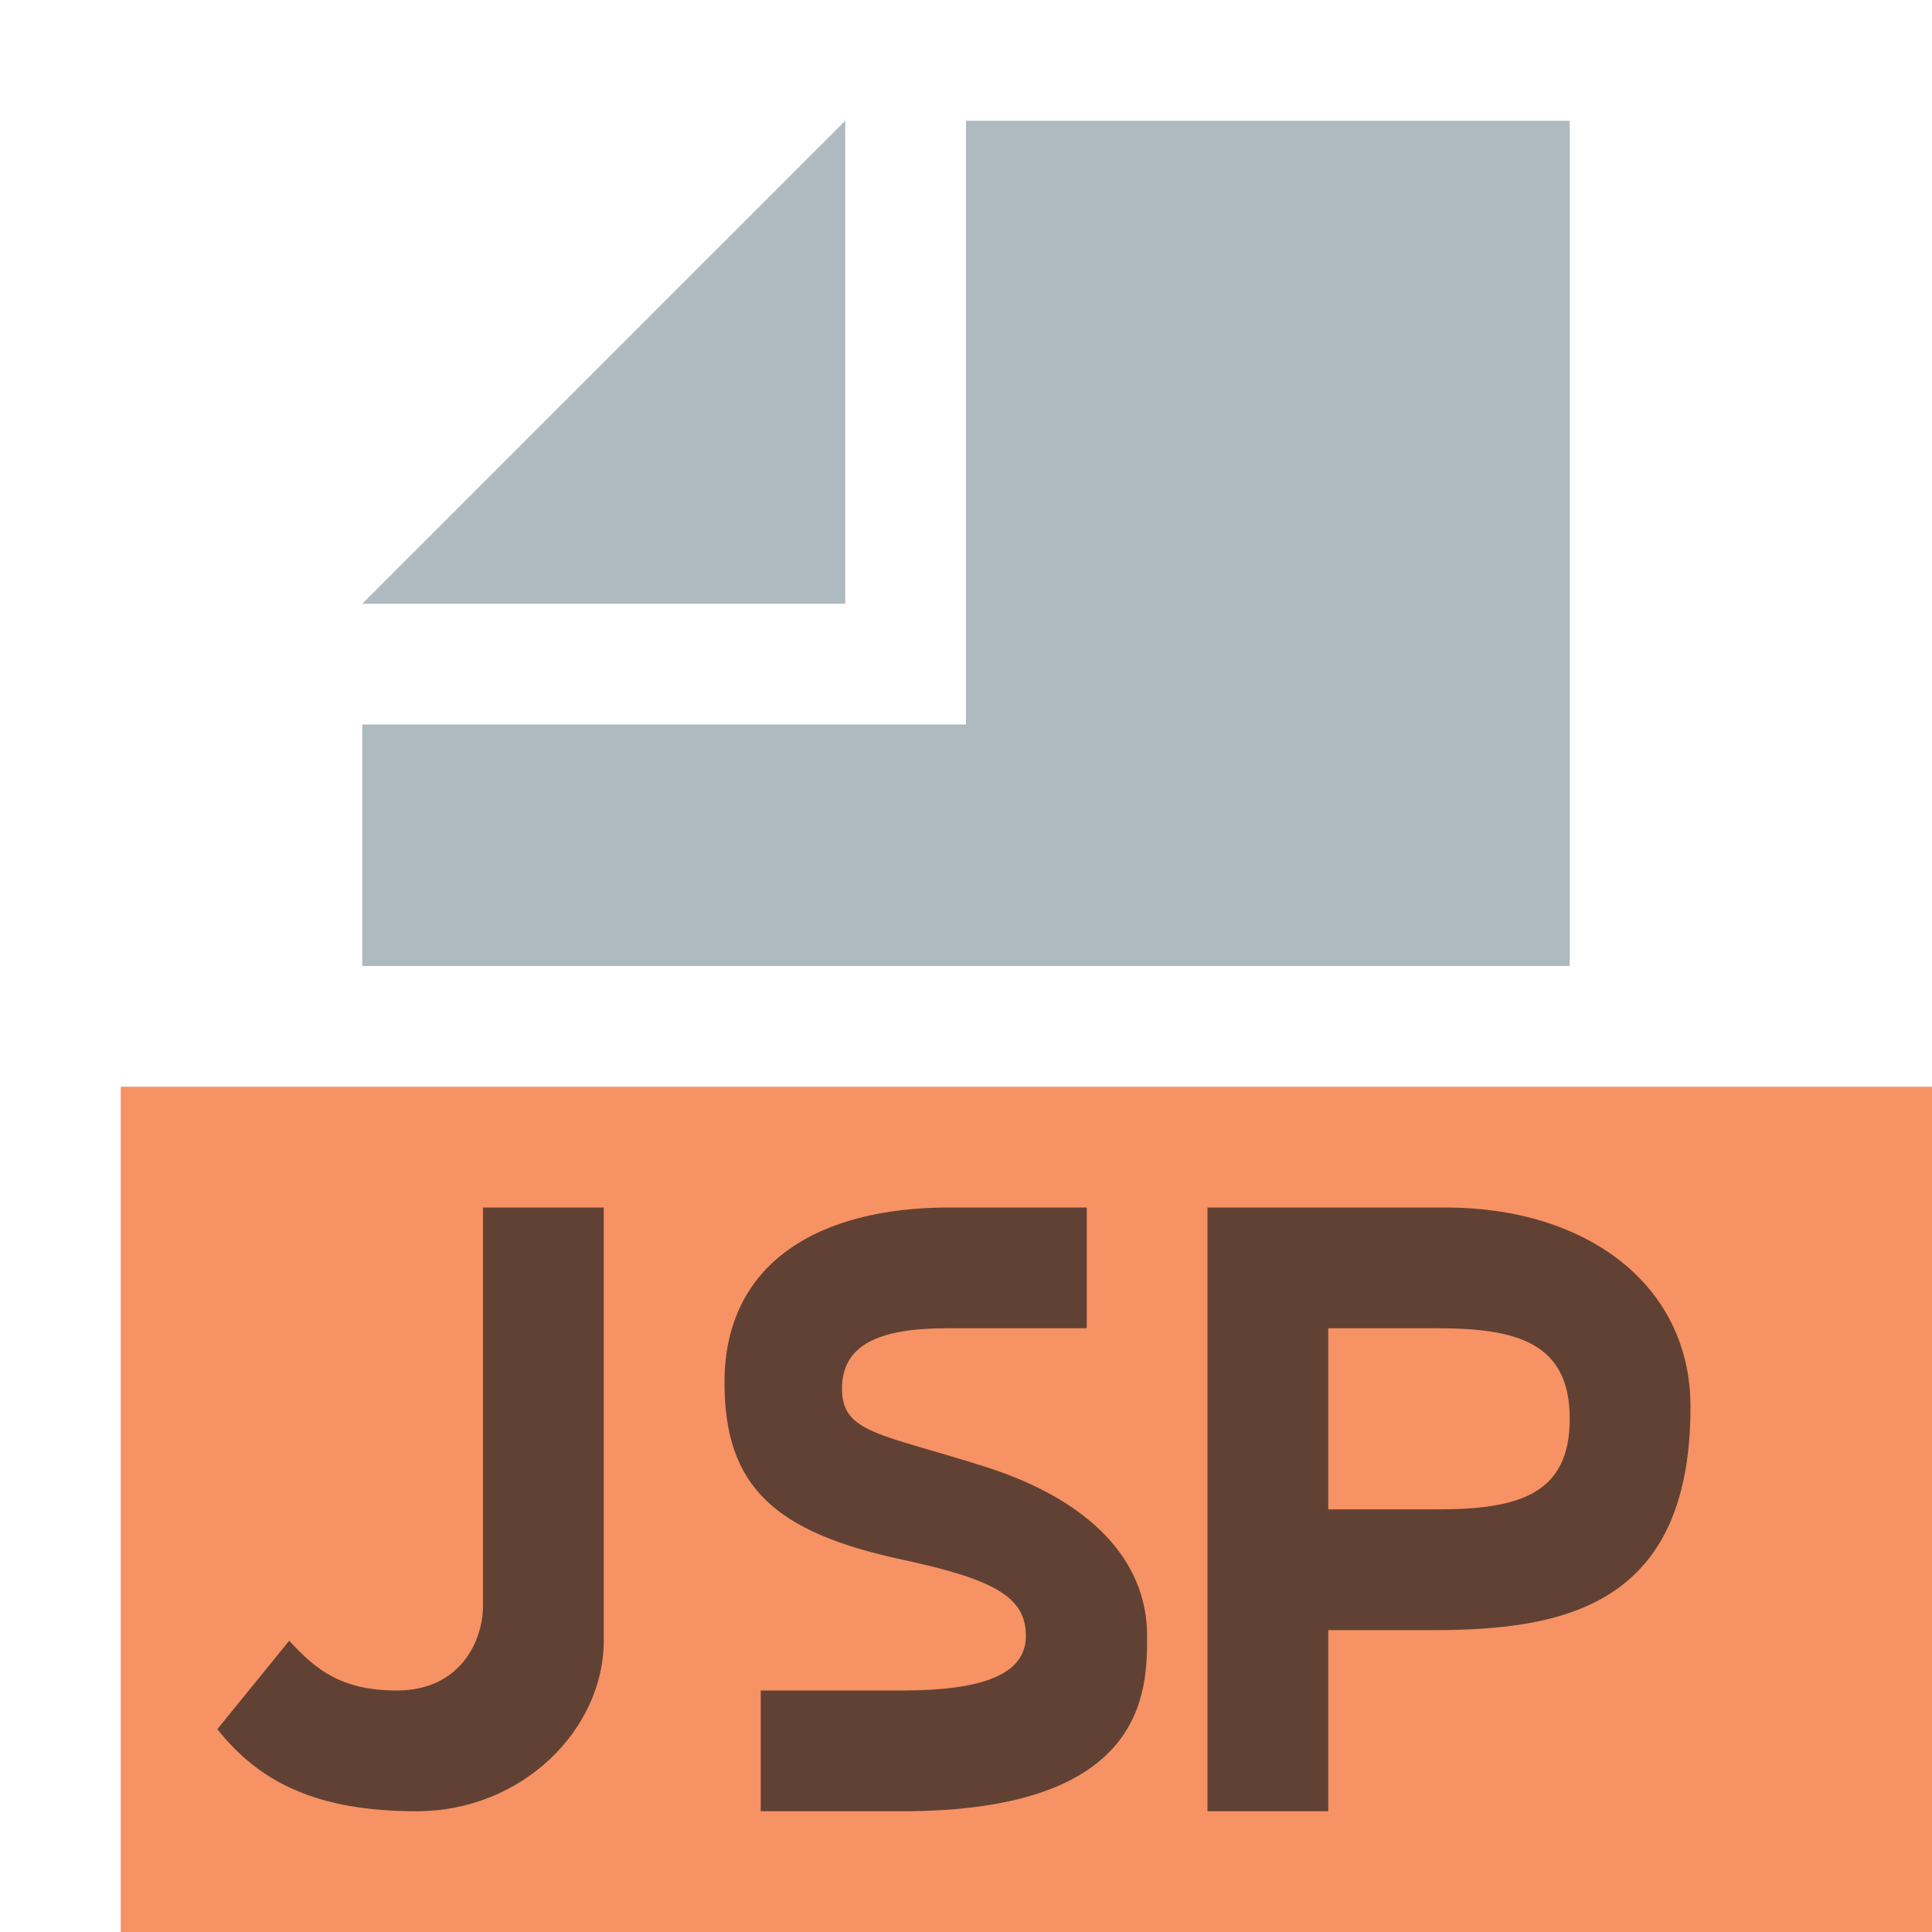
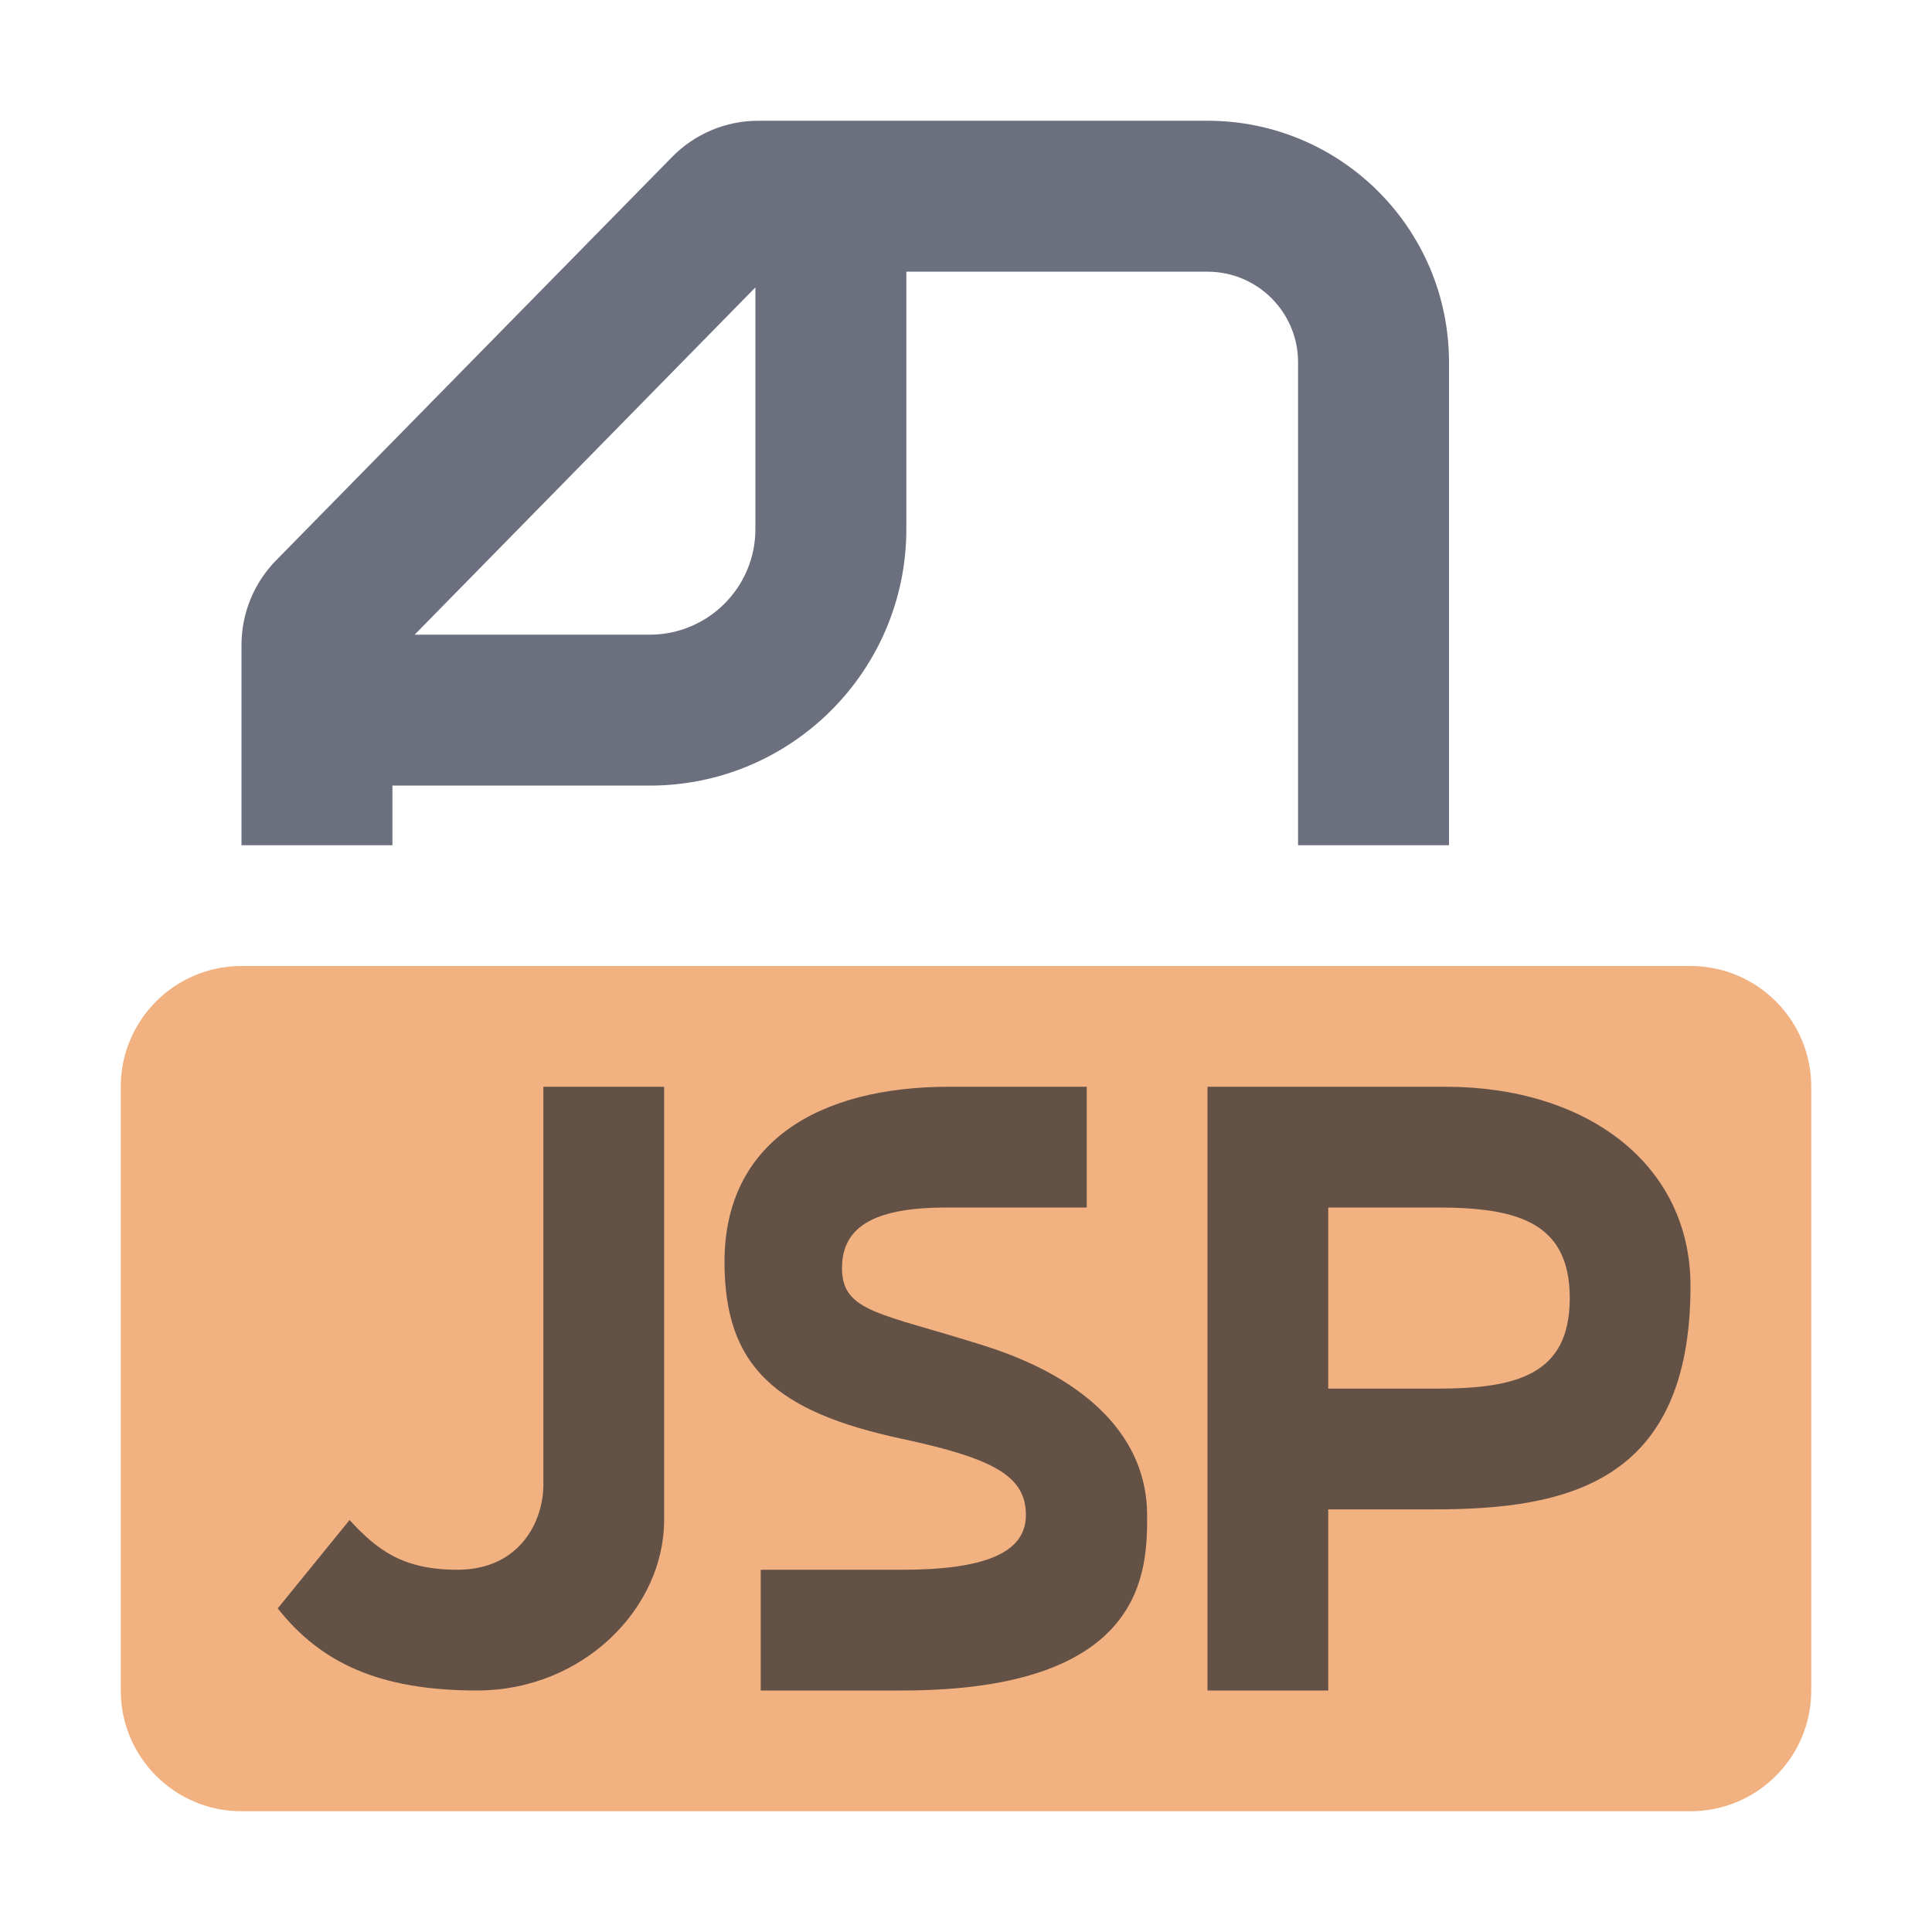
- <svg xmlns="http://www.w3.org/2000/svg" width="16" height="16" viewBox="0 0 16 16">
-   <g fill="none" fill-rule="evenodd">
-     <polygon fill="#F26522" fill-opacity=".7" points="1 16 16 16 16 9 1 9" />
-     <polygon fill="#9AA7B0" fill-opacity=".8" points="7 1 3 5 7 5" />
-     <polygon fill="#9AA7B0" fill-opacity=".8" points="8 1 8 6 3 6 3 8 13 8 13 1" />
-     <path fill="#231F20" fill-opacity=".7" d="M1.395,3.588 C1.624,3.838 1.838,4 2.287,4 C2.813,4 3,3.588 3,3.298 L3,0 L4,0 L4,3.588 C4,4.32 3.327,5 2.45,5 C1.629,5 1.15,4.763 0.8,4.32 L1.395,3.588 Z" transform="translate(1 10)" />
-     <path fill="#231F20" fill-opacity=".7" d="M1.9,2.5 C2.564,2.5 3,2.384 3,1.75 C3,1.116 2.557,1 1.9,1 L1,1 L1,2.5 L1.9,2.5 Z M0,0 L1.971,0 C3.142,0 4,0.642 4,1.65 C4,3.286 2.971,3.5 1.872,3.5 L1,3.5 L1,5 L0,5 L0,0 Z" transform="translate(10 10)" />
-     <path fill="#231F20" fill-opacity=".7" d="M0.973,1.502 C0.973,1.133 1.284,1 1.845,1 C1.85,1 2.235,1 3,1 L3,0 C2.263,0 1.883,0 1.86,0 C0.778,0 0,0.459 0,1.45 C0,2.315 0.42,2.69 1.471,2.916 C2.242,3.081 2.496,3.229 2.496,3.548 C2.496,3.867 2.138,4 1.471,4 C1.461,4 1.07,4 0.3,4 L0.3,5 C1.076,5 1.466,5 1.471,5 C3.5,5 3.5,4 3.5,3.548 C3.5,2.916 3.02,2.421 2.159,2.147 C1.297,1.873 0.973,1.87 0.973,1.502 Z" transform="translate(6 10)" />
+ <svg xmlns="http://www.w3.org/2000/svg" width="16" height="16" viewBox="0 0 16 16" fill="none">
+   <path d="M10 1C11.105 1 12 1.895 12 3V7H10.75V3C10.75 2.586 10.414 2.25 10 2.25H7.506V4.381C7.506 5.554 6.554 6.506 5.381 6.506H3.25V7H2V5.341C2 5.079 2.103 4.828 2.286 4.641L5.566 1.3C5.754 1.108 6.011 1 6.279 1H10ZM3.434 5.256H5.381C5.864 5.256 6.256 4.864 6.256 4.381V2.38L3.434 5.256Z" fill="#6C707E" />
+   <path d="M1 9C1 8.448 1.448 8 2 8H14C14.552 8 15 8.448 15 9V14C15 14.552 14.552 15 14 15H2C1.448 15 1 14.552 1 14V9Z" fill="#F2B181" />
+   <g opacity="0.7">
+     <path fill-rule="evenodd" clip-rule="evenodd" d="M2.895 12.588C3.124 12.838 3.338 13 3.787 13C4.313 13 4.5 12.588 4.5 12.298V9H5.5V12.588C5.5 13.32 4.827 14 3.95 14C3.129 14 2.65 13.763 2.3 13.32L2.895 12.588Z" fill="#27282E" />
+     <path fill-rule="evenodd" clip-rule="evenodd" d="M6.973 10.502C6.973 10.133 7.284 10 7.845 10C7.853 10 9 10 9 10V9C9 9 7.894 9 7.86 9C6.778 9 6 9.459 6 10.45C6 11.315 6.42 11.691 7.471 11.916C8.242 12.081 8.496 12.229 8.496 12.548C8.496 12.867 8.138 13 7.471 13C7.455 13 6.3 13 6.3 13V14C6.3 14 7.463 14 7.471 14C9.5 14 9.5 13 9.5 12.548C9.5 11.916 9.02 11.421 8.159 11.147C7.297 10.873 6.973 10.87 6.973 10.502Z" fill="#27282E" />
+     <path fill-rule="evenodd" clip-rule="evenodd" d="M11.9 11.5C12.564 11.5 13 11.384 13 10.75C13 10.116 12.557 10 11.9 10H11V11.5H11.9ZM10 9H11.971C13.142 9 14 9.642 14 10.65C14 12.286 12.971 12.5 11.872 12.5H11V14H10V9Z" fill="#27282E" />
  </g>
</svg>
